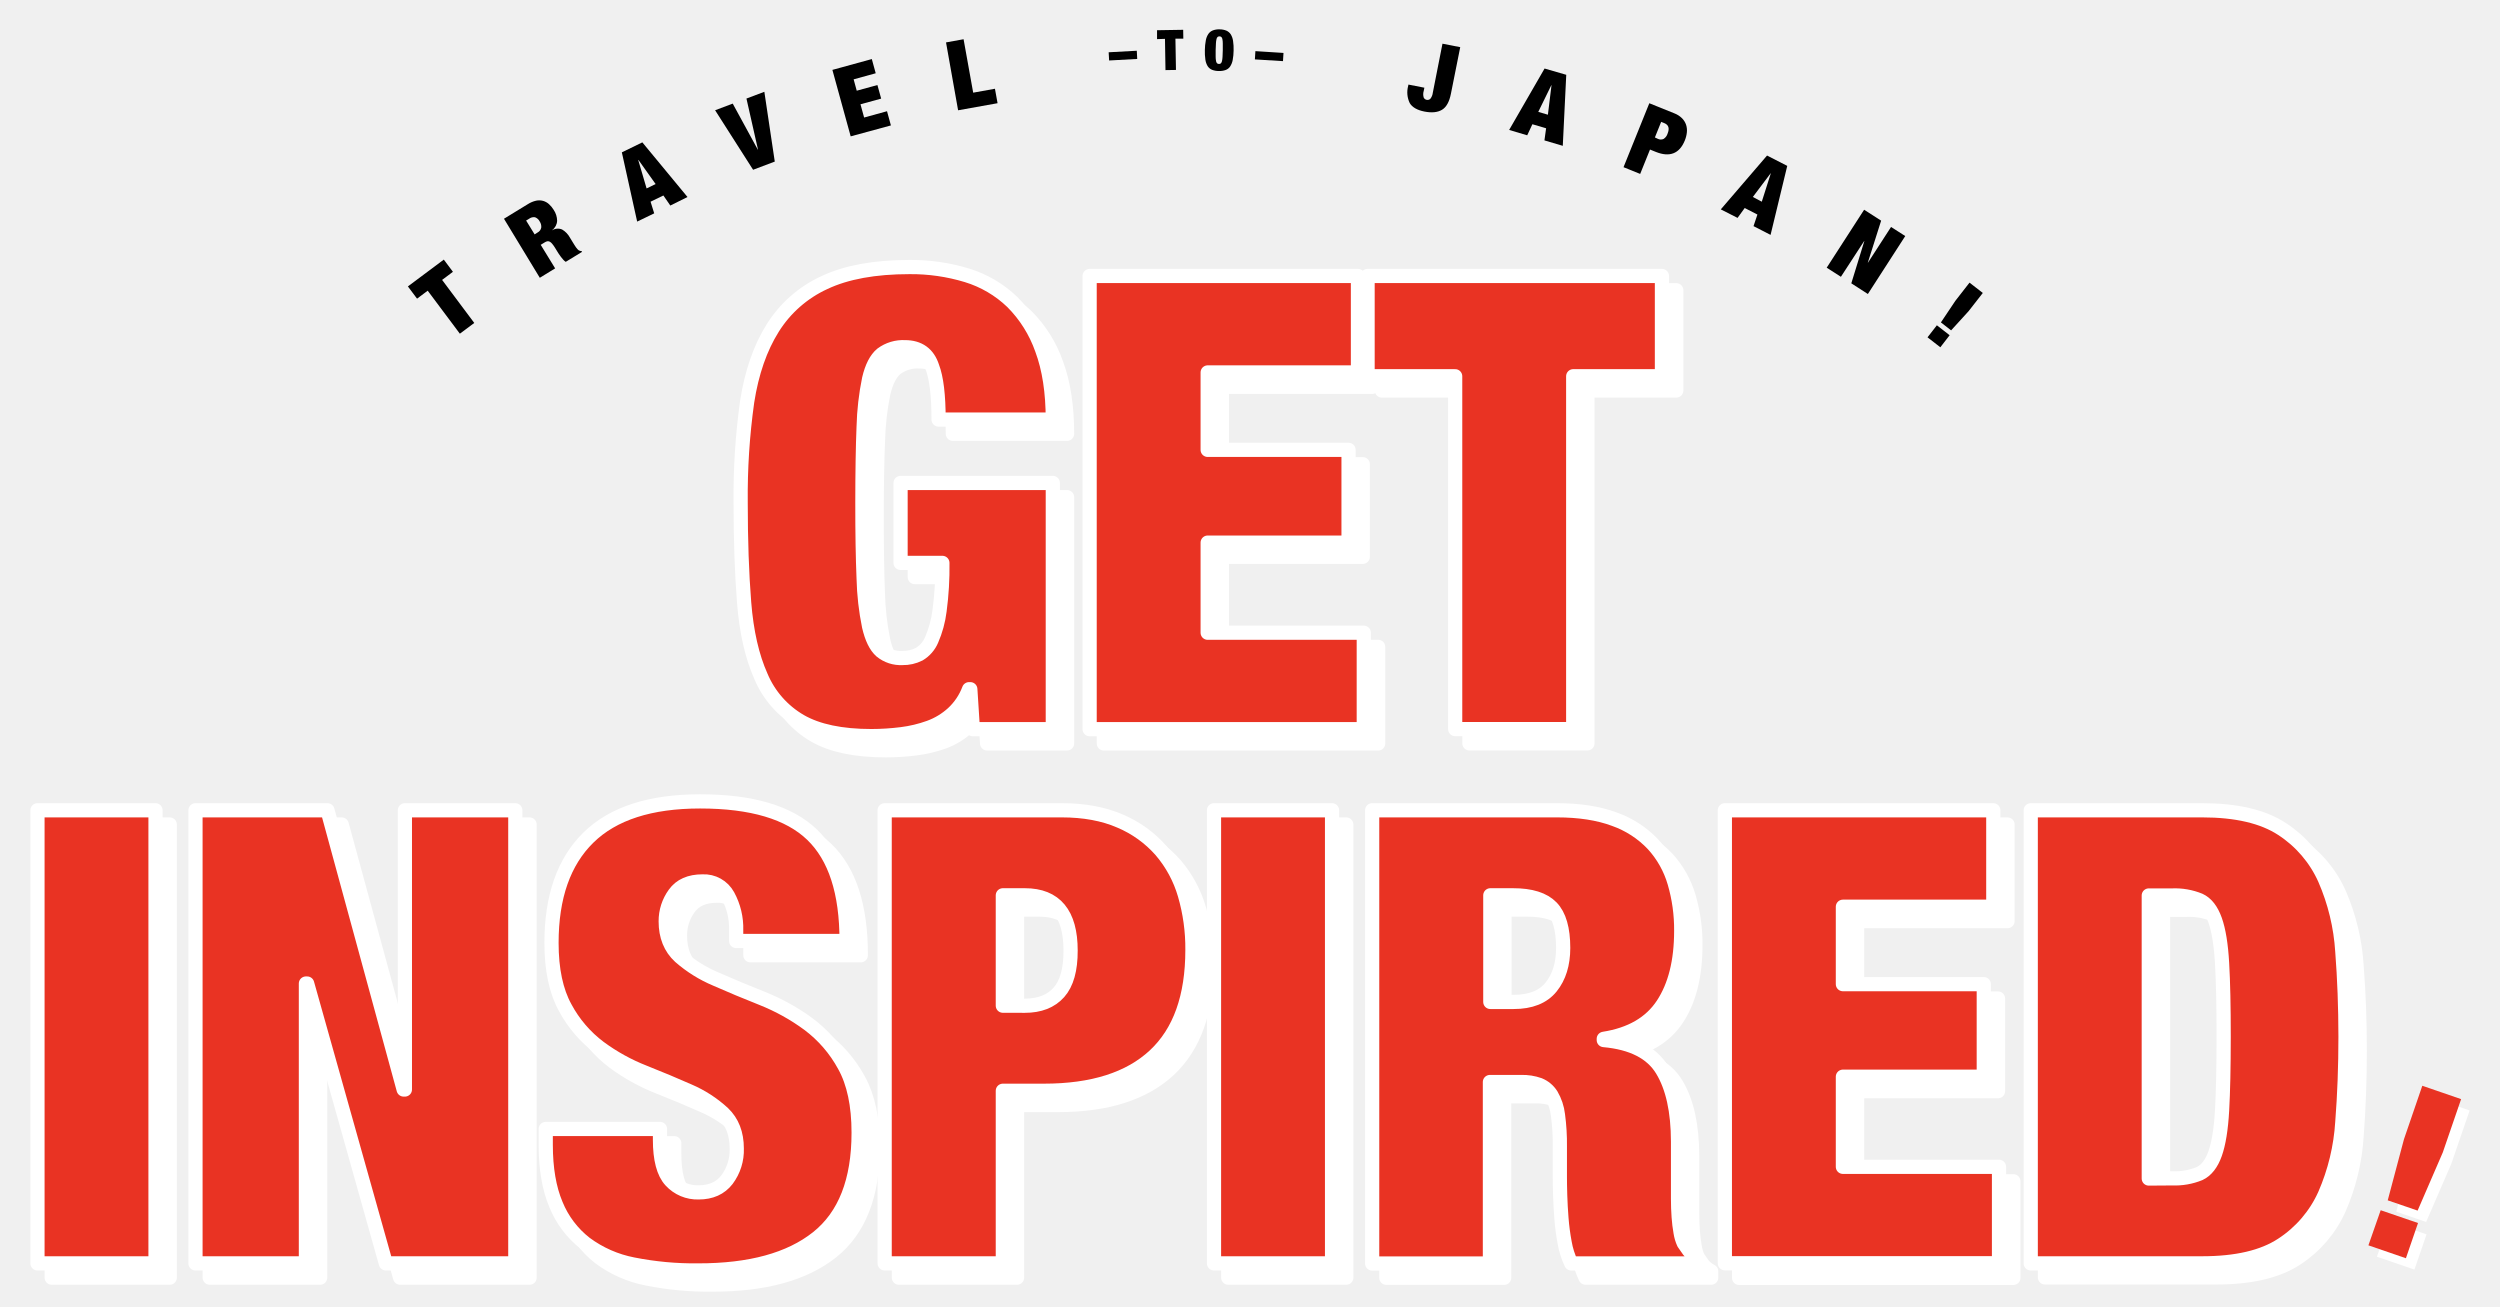
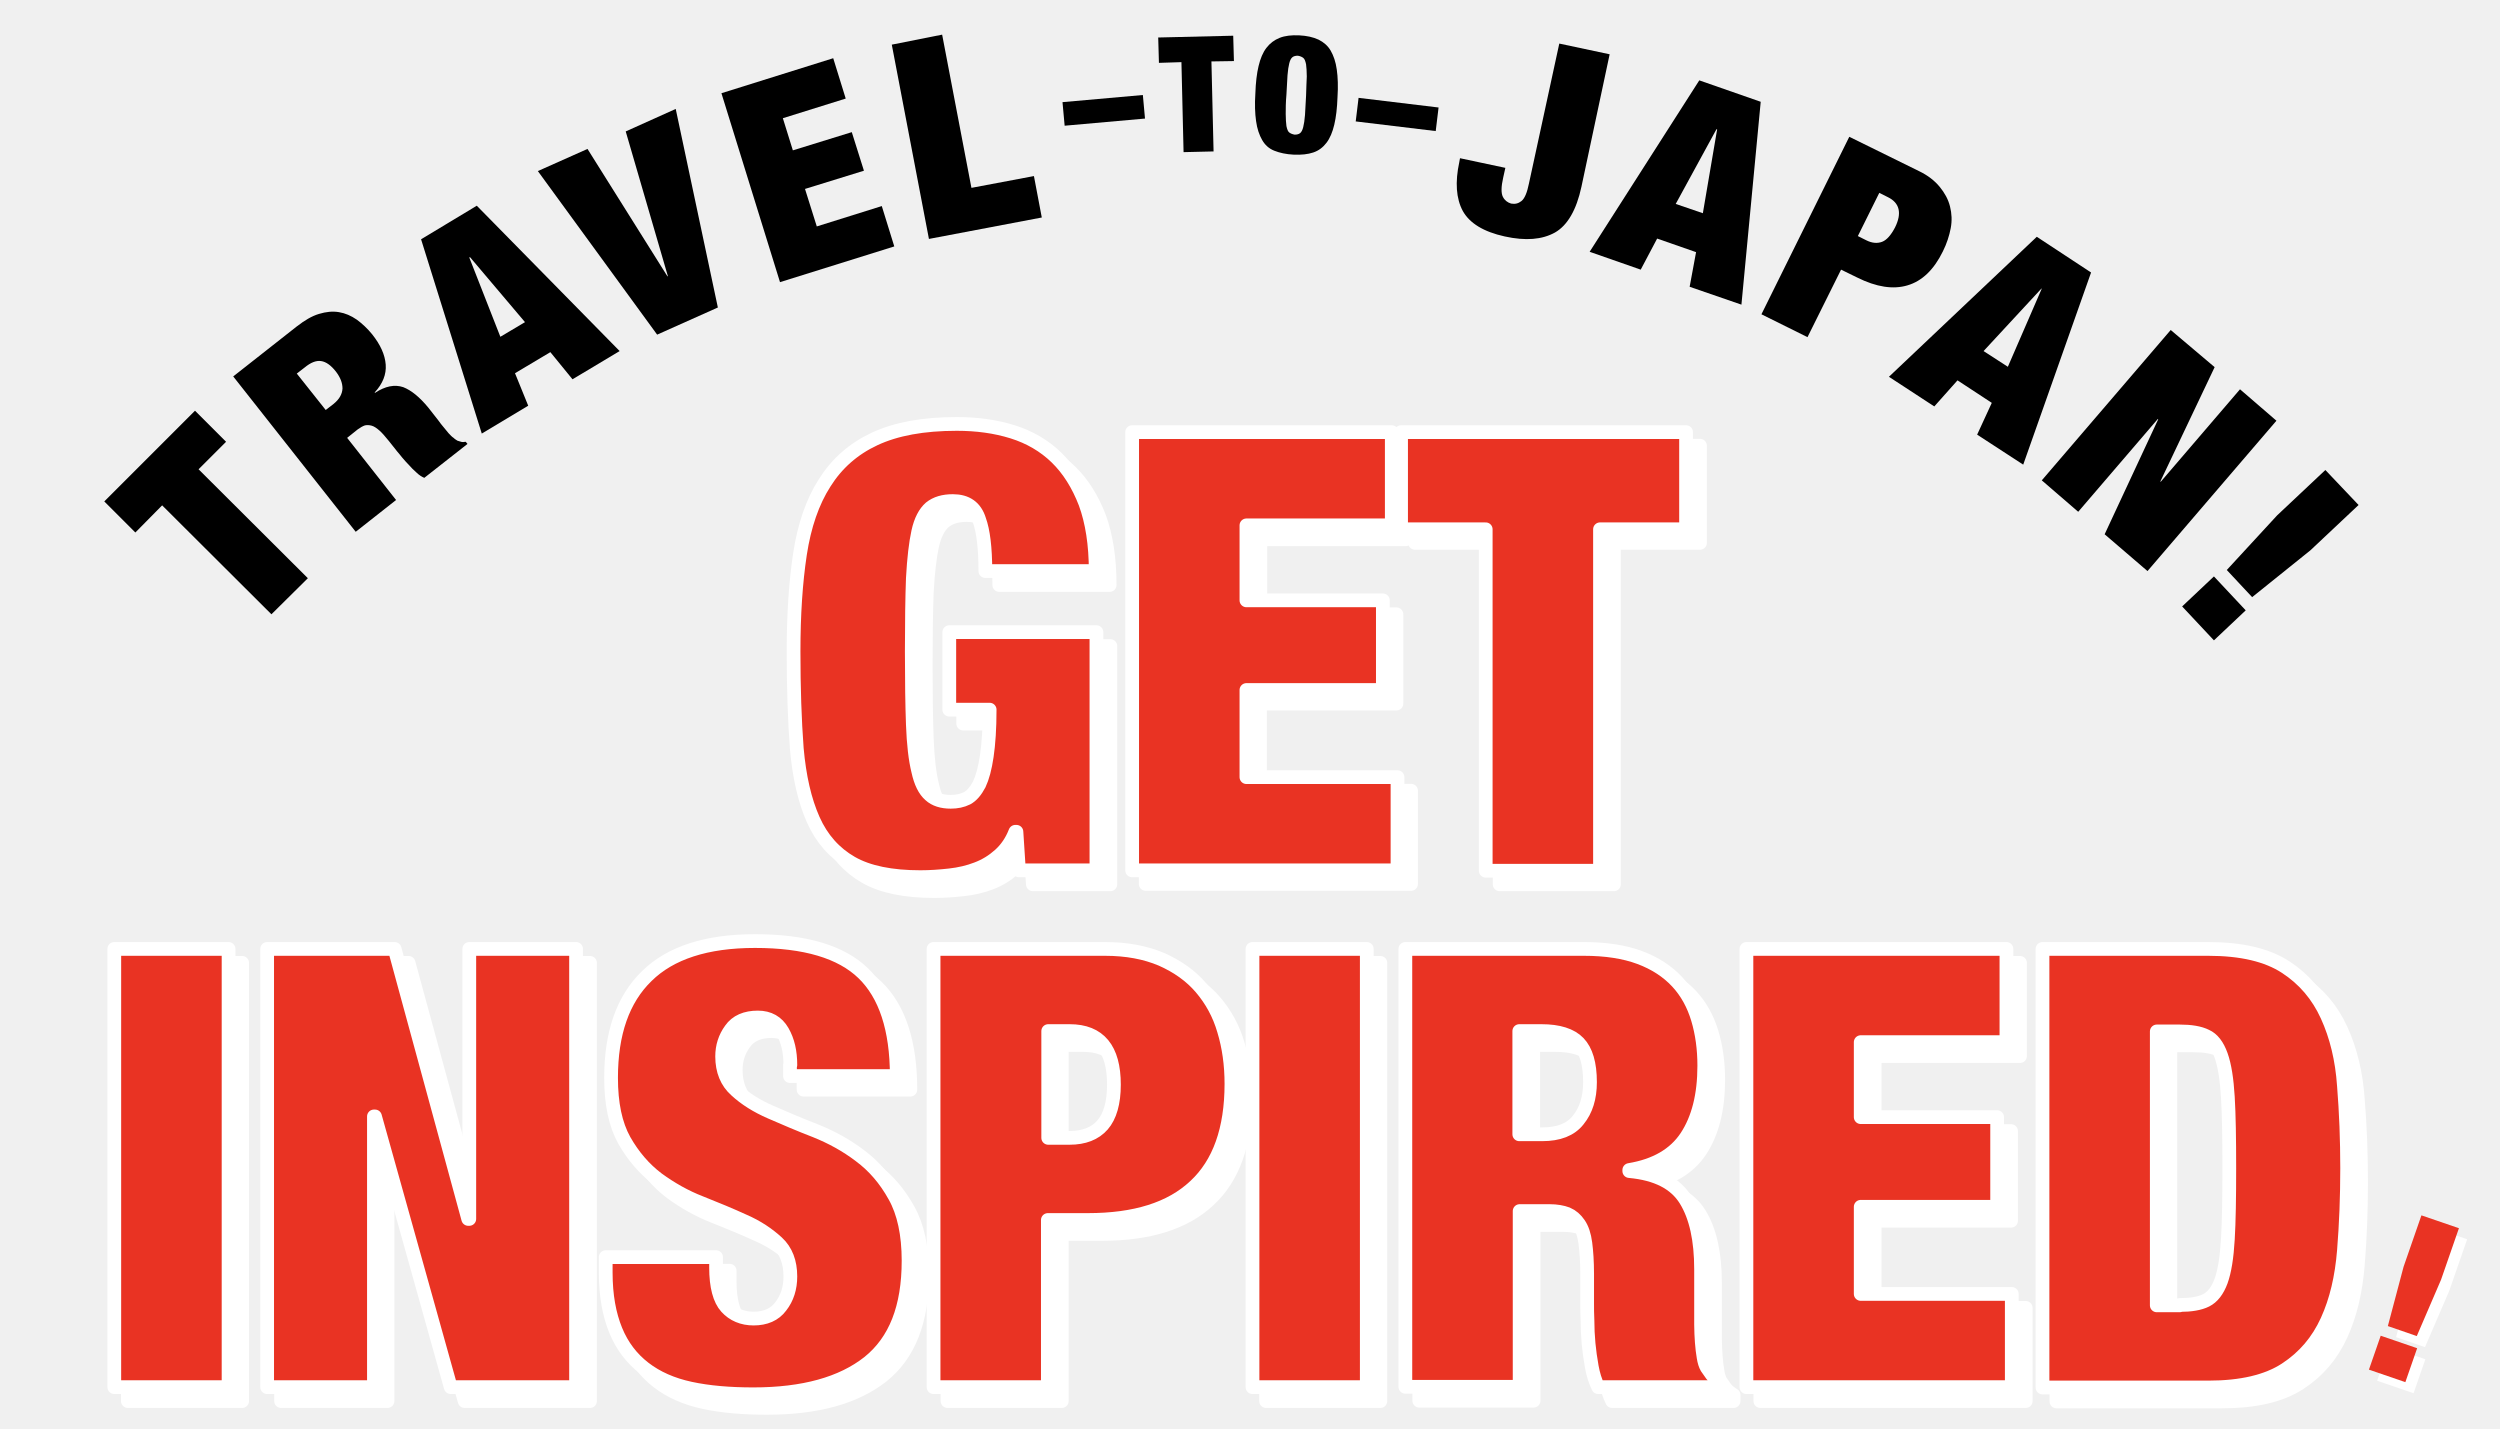
- <svg xmlns="http://www.w3.org/2000/svg" id="Layer_1" data-name="Layer 1" viewBox="0 0 880 460">
-   <defs>
-     <style>.cls-1,.cls-3{fill:#fff;}.cls-1,.cls-2{stroke:#fff;stroke-linejoin:round;stroke-width:5px;}.cls-2,.cls-4{fill:#e93323;}</style>
-   </defs>
-   <path class="cls-1" d="M375.61,175v86.68H347.46l-.89-14.08h-.45a22.18,22.18,0,0,1-5.69,8.49,25,25,0,0,1-8.27,5,45.14,45.14,0,0,1-9.83,2.34,83,83,0,0,1-10.61.67q-15.87,0-25-5.25a33,33,0,0,1-13.85-15.74q-4.69-10.5-5.92-25.92t-1.23-35.29a239,239,0,0,1,2.35-35.52q2.34-15.4,8.93-25.91a42.3,42.3,0,0,1,18.21-16Q306.8,99,325.12,99a67.21,67.21,0,0,1,20.22,2.91,39.72,39.72,0,0,1,16,9.38A44.26,44.26,0,0,1,371.81,128q3.79,10.17,3.8,24.69H335.4q0-12.74-2.23-18.54-2.25-6.93-9.61-6.93a12.5,12.5,0,0,0-8.15,2.46q-3,2.46-4.47,8.71a95.57,95.57,0,0,0-1.9,16.86q-.45,10.62-.45,26.7T309,208.6a95.59,95.59,0,0,0,1.9,16.87q1.46,6.25,4.24,8.71a10.92,10.92,0,0,0,7.49,2.46,12.69,12.69,0,0,0,5.92-1.34,10.6,10.6,0,0,0,4.35-5A37.1,37.1,0,0,0,335.73,220a115.61,115.61,0,0,0,1-16.87H322V175Z" />
-   <path class="cls-1" d="M483.05,102.16v34H430.11v27.25H479.7V196H430.11V227.7h55v34H388.56V102.16Z" />
-   <path class="cls-1" d="M486.41,137.46v-35.3H590.05v35.3H558.78v124.2H517.23V137.46Z" />
-   <path class="cls-1" d="M59.75,290.23v159.5H18.2V290.23Z" />
-   <path class="cls-1" d="M120.29,290.23l26.8,98.29h.45V290.23h38.87v159.5H140.84l-27.7-98.51h-.45v98.51H73.82V290.23Z" />
-   <path class="cls-1" d="M264.14,332.45a24,24,0,0,0-2.9-12.17,9.63,9.63,0,0,0-8.94-5q-6.69,0-9.83,4.36a16.28,16.28,0,0,0-3.12,9.71q0,7.83,5,12.4A46,46,0,0,0,257,349.65q7.59,3.36,16.3,6.82a72.89,72.89,0,0,1,16.31,9,45,45,0,0,1,12.62,14.63q5,9.06,5,23.57,0,25.47-14.52,37t-42,11.5a110.13,110.13,0,0,1-22.9-2.12,41,41,0,0,1-16.75-7.37A33.25,33.25,0,0,1,200.7,429q-3.57-8.49-3.57-21v-5.59h40.21v3.8q0,10.27,3.79,14.41a12.77,12.77,0,0,0,9.83,4.13q6.48,0,9.94-4.47a17.31,17.31,0,0,0,3.47-10.94q0-7.83-4.81-12.4a42.23,42.23,0,0,0-12.06-7.82q-7.26-3.24-15.75-6.59A69.09,69.09,0,0,1,216,373.78a43,43,0,0,1-12.06-14.08q-4.8-8.7-4.8-22.78,0-24.35,13-37.08t39.31-12.73q27.25,0,39.43,11.72T303,336.25H264.14Z" />
-   <path class="cls-1" d="M378.74,290.23a51.17,51.17,0,0,1,20.55,3.8,39.76,39.76,0,0,1,14.41,10.39,41.76,41.76,0,0,1,8.37,15.52,67.32,67.32,0,0,1,2.68,19.44q0,24.8-13.29,37.19t-39,12.4H358v60.76H316.41V290.23Zm-13,68.8q7.82,0,12-4.69t4.13-14.74q0-19.44-16.08-19.43H358V359Z" />
-   <path class="cls-1" d="M473.89,290.23v159.5H432.34V290.23Z" />
-   <path class="cls-1" d="M553,290.23q11.84,0,20.22,3.13a34.75,34.75,0,0,1,13.62,8.82,34.22,34.22,0,0,1,7.6,13.52,59,59,0,0,1,2.34,17q0,16.08-6.48,25.91T569.5,370.65v.45q15,1.33,20.55,10.5t5.59,25.24v20.1q0,3.36.22,6.37a51.8,51.8,0,0,0,.67,5.47,14.53,14.53,0,0,0,1.12,3.8c.59.89,1.19,1.75,1.78,2.57a8.84,8.84,0,0,0,2.91,2.34v2.24H558.11a27.39,27.39,0,0,1-2.35-7.37,85.08,85.08,0,0,1-1.12-8.49q-.33-4.25-.44-8.16c-.08-2.6-.11-4.72-.11-6.36V408.63a78.33,78.33,0,0,0-.67-11.17,17.72,17.72,0,0,0-2.35-7,8.92,8.92,0,0,0-4.24-3.57,17.62,17.62,0,0,0-6.37-1h-11v63.89H488V290.23Zm-15.19,67.46q8.93,0,13.18-5.25t4.24-13.73q0-10.05-4.13-14.3t-13.51-4.24h-8v37.52Z" />
-   <path class="cls-1" d="M706.65,290.23v34H653.71v27.25H703.3v32.61H653.71v31.72h55v34H612.16V290.23Z" />
-   <path class="cls-1" d="M780.15,290.23q18.09,0,28.14,6.59a41,41,0,0,1,15.08,17.65,75.14,75.14,0,0,1,6.14,25.47q1.13,14.4,1.12,30t-1.12,30a75.14,75.14,0,0,1-6.14,25.47,40.91,40.91,0,0,1-15.08,17.65q-10,6.58-28.14,6.59H719.83V290.23Zm-10.5,129.56a22.85,22.85,0,0,0,9.6-1.67q3.57-1.68,5.48-7t2.45-15.19q.55-9.83.56-25.91t-.56-25.91q-.55-9.82-2.45-15.19t-5.48-7a22.85,22.85,0,0,0-9.6-1.67h-8.27v99.62Z" />
-   <path class="cls-2" d="M370.59,170v86.67H342.45l-.9-14.07h-.44a22.16,22.16,0,0,1-5.7,8.49,24.88,24.88,0,0,1-8.26,5,45.43,45.43,0,0,1-9.83,2.35,85.14,85.14,0,0,1-10.61.67q-15.87,0-25-5.25a33,33,0,0,1-13.85-15.75q-4.69-10.5-5.92-25.91t-1.23-35.3A238.89,238.89,0,0,1,263,141.38Q265.39,126,272,115.46a42.25,42.25,0,0,1,18.21-16Q301.79,94,320.11,94a67.51,67.51,0,0,1,20.21,2.9,39.78,39.78,0,0,1,16,9.39A44.43,44.43,0,0,1,366.8,123q3.79,10.17,3.79,24.68H330.38q0-12.74-2.23-18.54-2.23-6.91-9.6-6.92a12.58,12.58,0,0,0-8.16,2.45q-3,2.46-4.47,8.71A95.82,95.82,0,0,0,304,150.2q-.43,10.61-.44,26.69t.44,26.7a95.46,95.46,0,0,0,1.9,16.86q1.45,6.26,4.25,8.72a10.89,10.89,0,0,0,7.48,2.45,12.51,12.51,0,0,0,5.92-1.34,10.64,10.64,0,0,0,4.36-5A37.18,37.18,0,0,0,330.72,215a115.56,115.56,0,0,0,1-16.86H317V170Z" />
-   <path class="cls-2" d="M478,97.15V131.1H425.1v27.25h49.59V191H425.1v31.72h54.95v33.95h-96.5V97.15Z" />
-   <path class="cls-2" d="M481.39,132.44V97.15H585v35.29H553.77v124.2H512.22V132.44Z" />
-   <path class="cls-2" d="M54.74,285.22V444.71H13.19V285.22Z" />
-   <path class="cls-2" d="M115.27,285.22l26.81,98.29h.44V285.22h38.87V444.71H135.82l-27.7-98.51h-.44v98.51H68.81V285.22Z" />
-   <path class="cls-2" d="M259.13,327.44a23.92,23.92,0,0,0-2.91-12.18,9.61,9.61,0,0,0-8.93-5q-6.71,0-9.83,4.35a16.27,16.27,0,0,0-3.13,9.72q0,7.81,5,12.4A46.59,46.59,0,0,0,252,344.64q7.59,3.35,16.31,6.81a73.08,73.08,0,0,1,16.3,9.05,45,45,0,0,1,12.63,14.63q5,9,5,23.57,0,25.46-14.52,37t-42,11.5a110.75,110.75,0,0,1-22.9-2.12,41.2,41.2,0,0,1-16.76-7.37,33.23,33.23,0,0,1-10.38-13.74q-3.58-8.49-3.58-21v-5.58h40.21v3.79q0,10.28,3.8,14.41a12.72,12.72,0,0,0,9.83,4.13q6.48,0,9.94-4.46a17.33,17.33,0,0,0,3.46-11q0-7.81-4.8-12.4a42.52,42.52,0,0,0-12.06-7.82q-7.26-3.22-15.75-6.59A68.71,68.71,0,0,1,211,368.76a42.83,42.83,0,0,1-12.06-14.07q-4.81-8.71-4.81-22.79,0-24.34,13-37.08t39.32-12.73q27.24,0,39.42,11.73T298,331.23H259.13Z" />
-   <path class="cls-2" d="M373.72,285.22q11.83,0,20.55,3.8a39.65,39.65,0,0,1,14.41,10.38,41.82,41.82,0,0,1,8.38,15.53,67.6,67.6,0,0,1,2.68,19.43q0,24.79-13.29,37.19t-39,12.4H353v60.76H311.4V285.22Zm-13,68.8q7.83,0,12-4.69t4.13-14.75q0-19.43-16.09-19.43H353V354Z" />
-   <path class="cls-2" d="M468.88,285.22V444.71H427.33V285.22Z" />
-   <path class="cls-2" d="M548,285.22q11.85,0,20.22,3.12a34.62,34.62,0,0,1,13.63,8.83,34.17,34.17,0,0,1,7.59,13.51,58.71,58.71,0,0,1,2.35,17q0,16.08-6.48,25.91t-20.78,12.07v.44q15,1.35,20.56,10.5t5.58,25.24v20.11q0,3.35.22,6.36a52.34,52.34,0,0,0,.67,5.48,14.44,14.44,0,0,0,1.12,3.79c.6.9,1.19,1.76,1.79,2.57a8.69,8.69,0,0,0,2.9,2.35v2.23H553.09a27.64,27.64,0,0,1-2.34-7.37,79.59,79.59,0,0,1-1.12-8.49c-.22-2.83-.37-5.54-.45-8.15s-.11-4.73-.11-6.37V403.61a76.88,76.88,0,0,0-.67-11.17,17.94,17.94,0,0,0-2.34-7,9,9,0,0,0-4.25-3.57,17.54,17.54,0,0,0-6.36-1h-11v63.88H483V285.22Zm-15.19,67.46q8.94,0,13.18-5.25t4.25-13.74q0-10.05-4.13-14.3t-13.52-4.24h-8v37.53Z" />
-   <path class="cls-2" d="M701.64,285.22v33.95H648.7v27.25h49.59V379H648.7v31.72h54.95v33.95h-96.5V285.22Z" />
-   <path class="cls-2" d="M775.13,285.22q18.09,0,28.15,6.59a40.89,40.89,0,0,1,15.08,17.64,75.44,75.44,0,0,1,6.14,25.47q1.11,14.41,1.12,30T824.5,395a75.44,75.44,0,0,1-6.14,25.47,40.89,40.89,0,0,1-15.08,17.64q-10,6.6-28.15,6.59H714.82V285.22Zm-10.5,129.56a22.92,22.92,0,0,0,9.61-1.68q3.57-1.67,5.47-7t2.46-15.19q.55-9.83.56-25.92t-.56-25.91q-.55-9.82-2.46-15.19t-5.47-7a22.92,22.92,0,0,0-9.61-1.68h-8.26v99.63Z" />
-   <path d="M146.8,105.13l-3.22-4.31,12.64-9.44,3.21,4.3-3.81,2.85,11.32,15.15-5.07,3.78-11.32-15.14Z" />
-   <path d="M185.84,71.84a9.09,9.09,0,0,1,2.87-1.2,5.24,5.24,0,0,1,2.47.07,5.15,5.15,0,0,1,2.06,1.15,8.55,8.55,0,0,1,1.65,2,7,7,0,0,1,1.22,3.87A4.36,4.36,0,0,1,194.37,81l0,.06a3.76,3.76,0,0,1,3.5-.27,7.37,7.37,0,0,1,2.73,2.83l1.08,1.77.52.84c.18.29.35.56.53.81a8,8,0,0,0,.53.66,1.91,1.91,0,0,0,.44.4c.15.07.3.14.44.19a1.3,1.3,0,0,0,.56.08l.18.29-5.74,3.51a4.12,4.12,0,0,1-.89-.77,9.78,9.78,0,0,1-.82-1c-.26-.35-.49-.69-.71-1l-.52-.82-.85-1.39a11.67,11.67,0,0,0-1-1.4,2.77,2.77,0,0,0-.86-.73,1.44,1.44,0,0,0-.83-.13,2.73,2.73,0,0,0-.91.38l-1.42.87,5.08,8.29-5.4,3.31L177.4,77Zm3.39,10a2.43,2.43,0,0,0,1.29-1.73A3.21,3.21,0,0,0,190,78a3.07,3.07,0,0,0-1.67-1.53,2.77,2.77,0,0,0-2.09.53l-1.05.63,3,4.88Z" />
-   <path d="M226.1,50.11,242,69.35l-6.05,3-2.44-3.54L229,71l1.28,4.1-6,2.9-5.39-24.37Zm-1.44,6.22,2.94,10,3.18-1.54-6.06-8.51Z" />
-   <path d="M257.92,36.47l8.84,16.22.06,0-4.07-18,6.3-2.38,3.67,24.57-7.63,2.88L251.72,38.81Z" />
-   <path d="M306.88,20.79l1.37,5-7.77,2.14,1.09,4,7.28-2,1.32,4.78-7.28,2,1.28,4.66,8.06-2.22,1.37,5L299.44,48,293,24.6Z" />
-   <path d="M339.18,13.81l3.38,18.81,7.66-1.38.92,5.09-13.89,2.49L333,14.93Z" />
-   <path d="M400.15,17.86l.15,2.89-9.89.54-.16-2.89Z" />
-   <path d="M407.28,13.77l0-3.13,9.2-.15.05,3.13-2.78,0,.19,11-3.69.06-.18-11Z" />
-   <path d="M424.45,14.2a5.94,5.94,0,0,1,.9-2.26,3.4,3.4,0,0,1,1.6-1.25,6.09,6.09,0,0,1,2.38-.36,6.24,6.24,0,0,1,2.37.46,3.53,3.53,0,0,1,1.54,1.32,6.1,6.1,0,0,1,.8,2.3,19,19,0,0,1,.19,3.39,19.28,19.28,0,0,1-.33,3.37,6.1,6.1,0,0,1-.91,2.26,3.24,3.24,0,0,1-1.59,1.22A6.54,6.54,0,0,1,429,25a6.69,6.69,0,0,1-2.37-.43,3.39,3.39,0,0,1-1.54-1.29,6.1,6.1,0,0,1-.8-2.3,19.13,19.13,0,0,1-.18-3.39A19.28,19.28,0,0,1,424.45,14.2ZM427.91,20a8.13,8.13,0,0,0,.14,1.5,1.42,1.42,0,0,0,.36.78,1,1,0,0,0,.66.23.93.93,0,0,0,.66-.2,1.49,1.49,0,0,0,.4-.77,8.83,8.83,0,0,0,.2-1.49q.06-.95.09-2.37c0-.95,0-1.74,0-2.37a8.26,8.26,0,0,0-.13-1.5,1.49,1.49,0,0,0-.36-.78,1,1,0,0,0-.66-.23,1,1,0,0,0-.67.2,1.42,1.42,0,0,0-.39.77,7.9,7.9,0,0,0-.2,1.49c0,.63-.07,1.42-.1,2.37S427.9,19.4,427.91,20Z" />
-   <path d="M451.79,18.63l-.18,2.89-9.89-.61L441.9,18Z" />
-   <path d="M510.72,33c-.56,2.86-1.62,4.75-3.16,5.66s-3.59,1.11-6.15.61-4.33-1.52-5.19-3a8.62,8.62,0,0,1-.55-6l.1-.5,5.61,1.1L501.15,32a3.94,3.94,0,0,0,0,2.36,1.48,1.48,0,0,0,2.3.45,4.11,4.11,0,0,0,.9-2.18l3.4-17.25L514,16.6Z" />
-   <path d="M551.32,26.33l-1.22,25-6.46-1.91.59-4.26-4.83-1.43-1.82,3.9-6.36-1.89,12.47-21.62ZM546.06,30l-4.59,9.38,3.39,1L546.13,30Z" />
-   <path d="M589.36,39.89a7.86,7.86,0,0,1,2.68,1.7,6.05,6.05,0,0,1,1.45,2.29,6.42,6.42,0,0,1,.29,2.67,10.2,10.2,0,0,1-.72,2.89c-.95,2.34-2.28,3.83-4,4.5s-3.79.5-6.21-.47l-2.05-.83-3.46,8.58-5.86-2.37,9.08-22.51Zm-5.75,9a2.31,2.31,0,0,0,2,0A3.38,3.38,0,0,0,587,47q1.11-2.74-1.16-3.66l-1.11-.44-2.21,5.48Z" />
-   <path d="M629.11,58.39l-5.87,24.29-6-3.08,1.37-4.08-4.47-2.3-2.52,3.48-5.9-3L622,54.75ZM623.27,61,617,69.33,620.15,71l3.18-10Z" />
-   <path d="M662.16,77.67l-4.69,14.78.06,0,8.12-12.56,5,3.2-13.16,20.4-5.83-3.76,4.59-14.89-.06,0L648,97.43l-5-3.2,13.17-20.4Z" />
-   <path d="M686.27,118,683,122.24l-4.51-3.5,3.29-4.24Zm7-18.51,4.68,3.63-5,6.41-6.16,6.76-3.59-2.8,5.08-7.59Z" />
-   <path class="cls-3" d="M854.14,434.5l-4.26,12.4-13.2-4.54L841,430Zm1.51-48.31,13.66,4.7-6.45,18.77L854,430.13l-10.52-3.61L849.2,405Z" />
-   <path class="cls-4" d="M851.14,430.5l-4.26,12.4-13.2-4.54L838,426Zm1.51-48.31,13.66,4.7-6.45,18.77L851,426.13l-10.52-3.61L846.2,401Z" />
+ <svg xmlns="http://www.w3.org/2000/svg" version="1.1" x="0px" y="0px" viewBox="0 0 700 400" style="enable-background:new 0 0 700 400;" xml:space="preserve">
+   <style type="text/css">
+ 	.st0{fill:#E93323;}
+ 	.st1{opacity:0.18;}
+ 	.st2{fill:none;stroke:#000000;stroke-width:0.5;stroke-miterlimit:10;}
+ 	.st3{fill:#FF0C00;}
+ 	.st4{clip-path:url(#SVGID_4_);fill:#E93323;}
+ 	.st5{clip-path:url(#SVGID_4_);fill:none;stroke:#FFFFFF;stroke-width:0.802;stroke-miterlimit:10;}
+ 	.st6{filter:url(#Adobe_OpacityMaskFilter);}
+ 	.st7{fill:none;stroke:#FFFFFF;stroke-width:1.186;stroke-miterlimit:10;}
+ 	.st8{mask:url(#SVGID_5_);fill:#878787;}
+ 	.st9{fill:#FFFFFF;}
+ 	.st10{fill:none;stroke:#FFFFFF;stroke-miterlimit:10;}
+ 	.st11{fill:#FF1500;}
+ 	.st12{clip-path:url(#SVGID_9_);fill:#E93323;}
+ 	.st13{clip-path:url(#SVGID_9_);fill:none;stroke:#FFFFFF;stroke-width:1.108;stroke-miterlimit:10;}
+ 	.st14{filter:url(#Adobe_OpacityMaskFilter_1_);}
+ 	.st15{fill:none;stroke:#FFFFFF;stroke-width:1.077;stroke-miterlimit:10;}
+ 	.st16{mask:url(#SVGID_10_);fill:#878787;}
+ 	.st17{opacity:0.91;fill:none;stroke:#FF0000;stroke-width:9;stroke-miterlimit:10;}
+ 	.st18{fill:#F3F3F3;}
+ 	.st19{fill:#FFFFFF;stroke:#E93323;stroke-width:9;stroke-miterlimit:10;}
+ 	.st20{fill:#FFFFFF;stroke:#FFFFFF;stroke-width:5;stroke-linejoin:round;stroke-miterlimit:10;}
+ 	.st21{fill:#E93323;stroke:#FFFFFF;stroke-width:5;stroke-linejoin:round;stroke-miterlimit:10;}
+ 	.st22{clip-path:url(#SVGID_16_);}
+ 	.st23{clip-path:url(#SVGID_18_);}
+ 	.st24{clip-path:url(#SVGID_20_);}
+ 	.st25{opacity:0.91;}
+ 	.st26{opacity:0.91;fill:none;stroke:#FF0000;stroke-width:6;stroke-miterlimit:10;}
+ 	.st27{fill:#FFFCFA;}
+ 	.st28{fill:#335690;}
+ 	.st29{fill:#DE3C3A;}
+ 	.st30{fill:#D2D2D2;}
+ 	.st31{clip-path:url(#SVGID_22_);fill:#E93323;}
+ 	.st32{clip-path:url(#SVGID_22_);fill:none;stroke:#FFFFFF;stroke-width:0.291;stroke-miterlimit:10;}
+ 	.st33{fill:none;stroke:#DE3C3A;stroke-width:9;stroke-miterlimit:10;}
+ 	.st34{opacity:0.3;}
+ 	.st35{clip-path:url(#SVGID_24_);fill:#E93323;}
+ 	.st36{clip-path:url(#SVGID_24_);fill:none;stroke:#FFFFFF;stroke-width:0.601;stroke-miterlimit:10;}
+ 	.st37{fill:none;stroke:#B22828;stroke-width:9;stroke-miterlimit:10;}
+ 	.st38{fill:none;stroke:#DE3C3A;stroke-width:9;stroke-linecap:round;stroke-miterlimit:10;}
+ 	.st39{filter:url(#Adobe_OpacityMaskFilter_2_);}
+ 	.st40{clip-path:url(#SVGID_26_);fill:#FFFFFF;}
+ 	.st41{opacity:0.42;clip-path:url(#SVGID_26_);mask:url(#_x30_ayzGx_1_);}
+ 	.st42{fill:#00FFFF;}
+ 	.st43{fill:#FFFFFF;stroke:#FFFFFF;stroke-width:3.848;stroke-linejoin:round;stroke-miterlimit:10;}
+ 	.st44{fill:#E93323;stroke:#FFFFFF;stroke-width:3.848;stroke-linejoin:round;stroke-miterlimit:10;}
+ 	.st45{display:none;}
+ 	.st46{display:inline;}
+ </style>
+   <g id="Layer_1">
+     <g>
+       <g>
+         <g>
+           <path class="st43" d="M310.9,180.9v66.7h-21.7l-0.7-10.8h-0.3c-1,2.6-2.5,4.8-4.4,6.5c-1.9,1.7-4,3-6.4,3.9      c-2.3,0.9-4.9,1.5-7.6,1.8c-2.7,0.3-5.4,0.5-8.2,0.5c-8.1,0-14.6-1.3-19.3-4c-4.7-2.7-8.3-6.7-10.7-12.1      c-2.4-5.4-3.9-12-4.6-19.9c-0.6-7.9-0.9-17-0.9-27.2c0-10.3,0.6-19.4,1.8-27.3c1.2-7.9,3.5-14.6,6.9-19.9c3.4-5.4,8-9.5,14-12.3      c6-2.8,13.6-4.2,23-4.2c5.6,0,10.8,0.7,15.6,2.2c4.8,1.5,8.9,3.9,12.3,7.2c3.4,3.3,6.1,7.6,8.1,12.8c1.9,5.2,2.9,11.5,2.9,19      h-30.9c0-6.5-0.6-11.3-1.7-14.3c-1.1-3.6-3.6-5.3-7.4-5.3c-2.6,0-4.7,0.6-6.3,1.9c-1.5,1.3-2.7,3.5-3.4,6.7      c-0.7,3.2-1.2,7.5-1.5,13c-0.2,5.4-0.3,12.3-0.3,20.5c0,8.3,0.1,15.1,0.3,20.5c0.2,5.4,0.7,9.8,1.5,13c0.7,3.2,1.8,5.4,3.3,6.7      c1.4,1.3,3.4,1.9,5.8,1.9c1.7,0,3.2-0.3,4.6-1c1.3-0.7,2.4-2,3.4-3.9c0.9-1.9,1.6-4.5,2.1-7.9c0.5-3.4,0.8-7.7,0.8-13h-11.3      v-21.7H310.9z" />
+           <path class="st43" d="M393.6,124.8V151h-40.7v21H391V197h-38.2v24.4h42.3v26.1h-74.3V124.8H393.6z" />
+           <path class="st43" d="M396.2,152v-27.2h79.8V152h-24.1v95.6h-32V152H396.2z" />
+           <path class="st43" d="M67.8,269.6v122.7h-32V269.6H67.8z" />
+           <path class="st43" d="M114.4,269.6l20.6,75.6h0.3v-75.6h29.9v122.7h-35.1l-21.3-75.8h-0.3v75.8H78.7V269.6H114.4z" />
+           <path class="st43" d="M225.1,302c0-3.7-0.7-6.8-2.2-9.4c-1.5-2.6-3.8-3.9-6.9-3.9c-3.4,0-6,1.1-7.6,3.4      c-1.6,2.2-2.4,4.7-2.4,7.5c0,4,1.3,7.2,3.9,9.5c2.6,2.4,5.8,4.4,9.7,6.1c3.9,1.7,8.1,3.5,12.5,5.2c4.5,1.8,8.7,4.1,12.5,7      c3.9,2.9,7.1,6.6,9.7,11.3c2.6,4.6,3.9,10.7,3.9,18.1c0,13.1-3.7,22.5-11.2,28.5c-7.5,5.9-18.2,8.9-32.3,8.9      c-6.6,0-12.5-0.5-17.6-1.6c-5.1-1.1-9.4-3-12.9-5.7c-3.5-2.7-6.2-6.2-8-10.6c-1.8-4.4-2.8-9.7-2.8-16.2v-4.3h30.9v2.9      c0,5.3,1,9,2.9,11.1c1.9,2.1,4.5,3.2,7.6,3.2c3.3,0,5.9-1.1,7.6-3.4c1.8-2.3,2.7-5.1,2.7-8.4c0-4-1.2-7.2-3.7-9.5      c-2.5-2.3-5.6-4.4-9.3-6c-3.7-1.7-7.8-3.4-12.1-5.1c-4.4-1.7-8.4-4-12.1-6.7c-3.7-2.8-6.8-6.4-9.3-10.8      c-2.5-4.5-3.7-10.3-3.7-17.5c0-12.5,3.3-22,10-28.5c6.6-6.5,16.7-9.8,30.3-9.8c14,0,24.1,3,30.3,9c6.2,6,9.4,15.6,9.4,28.8      h-29.9V302z" />
+           <path class="st43" d="M313.3,269.6c6.1,0,11.3,1,15.8,2.9c4.5,2,8.2,4.6,11.1,8c2.9,3.4,5.1,7.4,6.4,11.9      c1.4,4.6,2.1,9.6,2.1,15c0,12.7-3.4,22.3-10.2,28.6c-6.8,6.4-16.8,9.5-30,9.5h-11.2v46.8h-32V269.6H313.3z M303.3,322.5      c4,0,7.1-1.2,9.2-3.6c2.1-2.4,3.2-6.2,3.2-11.3c0-10-4.1-15-12.4-15h-6v29.9H303.3z" />
+           <path class="st43" d="M386.5,269.6v122.7h-32V269.6H386.5z" />
+           <path class="st43" d="M447.4,269.6c6.1,0,11.3,0.8,15.6,2.4c4.3,1.6,7.8,3.9,10.5,6.8c2.7,2.9,4.6,6.4,5.8,10.4      c1.2,4,1.8,8.4,1.8,13.1c0,8.3-1.7,14.9-5,19.9c-3.3,5-8.7,8.1-16,9.3v0.3c7.7,0.7,12.9,3.4,15.8,8.1c2.9,4.7,4.3,11.2,4.3,19.4      v10.5c0,1.6,0,3.3,0,5c0,1.7,0.1,3.4,0.2,4.9c0.1,1.5,0.3,3,0.5,4.2c0.2,1.3,0.5,2.2,0.9,2.9c0.5,0.7,0.9,1.3,1.4,2      c0.5,0.6,1.2,1.2,2.2,1.8v1.7h-34c-0.8-1.6-1.4-3.5-1.8-5.7c-0.4-2.2-0.7-4.4-0.9-6.5c-0.2-2.2-0.3-4.3-0.3-6.3      c-0.1-2-0.1-3.6-0.1-4.9v-8.3c0-3.4-0.2-6.3-0.5-8.6c-0.3-2.3-0.9-4.1-1.8-5.4c-0.9-1.3-1.9-2.2-3.3-2.8c-1.3-0.5-3-0.8-4.9-0.8      h-8.4v49.2h-32V269.6H447.4z M435.7,321.5c4.6,0,8-1.3,10.1-4c2.2-2.7,3.3-6.2,3.3-10.6c0-5.2-1.1-8.8-3.2-11      c-2.1-2.2-5.6-3.3-10.4-3.3h-6.2v28.9H435.7z" />
+           <path class="st43" d="M565.6,269.6v26.1h-40.7v21h38.2v25.1h-38.2v24.4h42.3v26.1h-74.3V269.6H565.6z" />
+           <path class="st43" d="M622.2,269.6c9.3,0,16.5,1.7,21.7,5.1c5.2,3.4,9,7.9,11.6,13.6c2.6,5.7,4.2,12.2,4.7,19.6      c0.6,7.4,0.9,15.1,0.9,23.1c0,8-0.3,15.7-0.9,23.1c-0.6,7.4-2.1,13.9-4.7,19.6c-2.6,5.7-6.4,10.2-11.6,13.6      c-5.2,3.4-12.4,5.1-21.7,5.1h-46.4V269.6H622.2z M614.1,369.3c3.1,0,5.6-0.4,7.4-1.3c1.8-0.9,3.2-2.7,4.2-5.4      c1-2.8,1.6-6.6,1.9-11.7c0.3-5,0.4-11.7,0.4-19.9c0-8.3-0.1-14.9-0.4-19.9c-0.3-5-0.9-8.9-1.9-11.7c-1-2.8-2.4-4.6-4.2-5.4      c-1.8-0.9-4.3-1.3-7.4-1.3h-6.4v76.7H614.1z" />
+         </g>
+         <g>
+           <g>
+             <path class="st44" d="M307,177v66.7h-21.7l-0.7-10.8h-0.3c-1,2.6-2.5,4.8-4.4,6.5c-1.9,1.7-4,3-6.4,3.9       c-2.3,0.9-4.9,1.5-7.6,1.8c-2.7,0.3-5.4,0.5-8.2,0.5c-8.1,0-14.6-1.3-19.3-4c-4.7-2.7-8.3-6.7-10.7-12.1       c-2.4-5.4-3.9-12-4.6-19.9c-0.6-7.9-0.9-17-0.9-27.2c0-10.3,0.6-19.4,1.8-27.3c1.2-7.9,3.5-14.6,6.9-19.9       c3.4-5.4,8-9.5,14-12.3c6-2.8,13.6-4.2,23-4.2c5.6,0,10.8,0.7,15.6,2.2c4.8,1.5,8.9,3.9,12.3,7.2c3.4,3.3,6.1,7.6,8.1,12.8       c1.9,5.2,2.9,11.5,2.9,19h-30.9c0-6.5-0.6-11.3-1.7-14.3c-1.1-3.6-3.6-5.3-7.4-5.3c-2.6,0-4.7,0.6-6.3,1.9       c-1.5,1.3-2.7,3.5-3.4,6.7c-0.7,3.2-1.2,7.5-1.5,13c-0.2,5.4-0.3,12.3-0.3,20.5c0,8.3,0.1,15.1,0.3,20.5       c0.2,5.4,0.7,9.8,1.5,13c0.7,3.2,1.8,5.4,3.3,6.7c1.4,1.3,3.4,1.9,5.8,1.9c1.7,0,3.2-0.3,4.6-1c1.3-0.7,2.4-2,3.4-3.9       c0.9-1.9,1.6-4.5,2.1-7.9c0.5-3.4,0.8-7.7,0.8-13h-11.3V177H307z" />
+             <path class="st44" d="M389.7,121v26.1H349v21h38.2v25.1H349v24.4h42.3v26.1H317V121H389.7z" />
+             <path class="st44" d="M392.3,148.1V121h79.8v27.2H448v95.6h-32v-95.6H392.3z" />
+             <path class="st44" d="M64,265.7v122.7H32V265.7H64z" />
+             <path class="st44" d="M110.5,265.7l20.6,75.6h0.3v-75.6h29.9v122.7h-35.1L105,312.6h-0.3v75.8H74.8V265.7H110.5z" />
+             <path class="st44" d="M221.3,298.2c0-3.7-0.7-6.8-2.2-9.4c-1.5-2.6-3.8-3.9-6.9-3.9c-3.4,0-6,1.1-7.6,3.4       c-1.6,2.2-2.4,4.7-2.4,7.5c0,4,1.3,7.2,3.9,9.5c2.6,2.4,5.8,4.4,9.7,6.1c3.9,1.7,8.1,3.5,12.5,5.2c4.5,1.8,8.7,4.1,12.5,7       c3.9,2.9,7.1,6.6,9.7,11.3c2.6,4.6,3.9,10.7,3.9,18.1c0,13.1-3.7,22.5-11.2,28.5c-7.5,5.9-18.2,8.9-32.3,8.9       c-6.6,0-12.5-0.5-17.6-1.6c-5.1-1.1-9.4-3-12.9-5.7c-3.5-2.7-6.2-6.2-8-10.6c-1.8-4.4-2.8-9.7-2.8-16.2V352h30.9v2.9       c0,5.3,1,9,2.9,11.1c1.9,2.1,4.5,3.2,7.6,3.2c3.3,0,5.9-1.1,7.6-3.4c1.8-2.3,2.7-5.1,2.7-8.4c0-4-1.2-7.2-3.7-9.5       c-2.5-2.3-5.6-4.4-9.3-6c-3.7-1.7-7.8-3.4-12.1-5.1c-4.4-1.7-8.4-4-12.1-6.7c-3.7-2.8-6.8-6.4-9.3-10.8       c-2.5-4.5-3.7-10.3-3.7-17.5c0-12.5,3.3-22,10-28.5c6.6-6.5,16.7-9.8,30.3-9.8c14,0,24.1,3,30.3,9c6.2,6,9.4,15.6,9.4,28.8       h-29.9V298.2z" />
+             <path class="st44" d="M309.4,265.7c6.1,0,11.3,1,15.8,2.9c4.5,2,8.2,4.6,11.1,8c2.9,3.4,5.1,7.4,6.4,11.9       c1.4,4.6,2.1,9.6,2.1,15c0,12.7-3.4,22.3-10.2,28.6c-6.8,6.4-16.8,9.5-30,9.5h-11.2v46.8h-32V265.7H309.4z M299.5,318.6       c4,0,7.1-1.2,9.2-3.6c2.1-2.4,3.2-6.2,3.2-11.3c0-10-4.1-15-12.4-15h-6v29.9H299.5z" />
+             <path class="st44" d="M382.7,265.7v122.7h-32V265.7H382.7z" />
+             <path class="st44" d="M443.5,265.7c6.1,0,11.3,0.8,15.6,2.4c4.3,1.6,7.8,3.9,10.5,6.8c2.7,2.9,4.6,6.4,5.8,10.4       c1.2,4,1.8,8.4,1.8,13.1c0,8.3-1.7,14.9-5,19.9c-3.3,5-8.7,8.1-16,9.3v0.3c7.7,0.7,12.9,3.4,15.8,8.1       c2.9,4.7,4.3,11.2,4.3,19.4v10.5c0,1.6,0,3.3,0,5c0,1.7,0.1,3.4,0.2,4.9c0.1,1.5,0.3,3,0.5,4.2c0.2,1.3,0.5,2.2,0.9,2.9       c0.5,0.7,0.9,1.3,1.4,2c0.5,0.6,1.2,1.2,2.2,1.8v1.7h-34c-0.8-1.6-1.4-3.5-1.8-5.7c-0.4-2.2-0.7-4.4-0.9-6.5       c-0.2-2.2-0.3-4.3-0.3-6.3c-0.1-2-0.1-3.6-0.1-4.9v-8.3c0-3.4-0.2-6.3-0.5-8.6c-0.3-2.3-0.9-4.1-1.8-5.4       c-0.9-1.3-1.9-2.2-3.3-2.8c-1.3-0.5-3-0.8-4.9-0.8h-8.4v49.2h-32V265.7H443.5z M431.8,317.6c4.6,0,8-1.3,10.1-4       c2.2-2.7,3.3-6.2,3.3-10.6c0-5.2-1.1-8.8-3.2-11c-2.1-2.2-5.6-3.3-10.4-3.3h-6.2v28.9H431.8z" />
+             <path class="st44" d="M561.8,265.7v26.1H521v21h38.2v25.1H521v24.4h42.3v26.1h-74.3V265.7H561.8z" />
+             <path class="st44" d="M618.3,265.7c9.3,0,16.5,1.7,21.7,5.1c5.2,3.4,9,7.9,11.6,13.6c2.6,5.7,4.2,12.2,4.7,19.6       c0.6,7.4,0.9,15.1,0.9,23.1c0,8-0.3,15.7-0.9,23.1c-0.6,7.4-2.1,13.9-4.7,19.6c-2.6,5.7-6.4,10.2-11.6,13.6       c-5.2,3.4-12.4,5.1-21.7,5.1h-46.4V265.7H618.3z M610.3,365.4c3.1,0,5.6-0.4,7.4-1.3c1.8-0.9,3.2-2.7,4.2-5.4       c1-2.8,1.6-6.6,1.9-11.7c0.3-5,0.4-11.7,0.4-19.9c0-8.3-0.1-14.9-0.4-19.9c-0.3-5-0.9-8.9-1.9-11.7c-1-2.8-2.4-4.6-4.2-5.4       c-1.8-0.9-4.3-1.3-7.4-1.3h-6.4v76.7H610.3z" />
+           </g>
+         </g>
+       </g>
+       <g>
+         <path d="M37.9,149.1l-8.7-8.7L54.6,115l8.7,8.7l-7.7,7.7l30.6,30.5L76,172l-30.6-30.5L37.9,149.1z" />
+         <path d="M83.1,91.4c2.2-1.7,4.2-2.9,6.2-3.5c2-0.6,3.8-0.8,5.6-0.5c1.8,0.3,3.4,1,5,2.1c1.5,1.1,3,2.5,4.3,4.1     c2.3,2.9,3.6,5.7,3.8,8.5c0.2,2.7-0.8,5.3-3.1,7.8l0.1,0.1c2.9-1.9,5.5-2.4,7.9-1.6c2.3,0.9,4.6,2.8,7,5.7l2.9,3.7     c0.4,0.6,0.9,1.2,1.4,1.8c0.5,0.6,1,1.2,1.4,1.7c0.5,0.5,0.9,1,1.4,1.3c0.4,0.4,0.8,0.6,1.1,0.8c0.4,0.1,0.7,0.2,1,0.3     c0.3,0.1,0.8,0.1,1.3,0l0.5,0.6l-12.1,9.5c-0.7-0.3-1.5-0.8-2.2-1.5c-0.8-0.7-1.5-1.4-2.1-2.1c-0.7-0.7-1.3-1.4-1.9-2.1     c-0.6-0.7-1-1.3-1.4-1.7l-2.3-2.9c-1-1.2-1.8-2.2-2.6-2.9c-0.8-0.7-1.5-1.2-2.2-1.4c-0.7-0.2-1.3-0.2-1.9-0.1     c-0.6,0.2-1.3,0.6-2,1.1l-3,2.4l13.7,17.4l-11.3,8.9l-34.3-43.5L83.1,91.4z M93.4,113.1c1.6-1.3,2.4-2.7,2.5-4.3     c0-1.6-0.6-3.1-1.8-4.7c-1.4-1.8-2.8-2.8-4.2-3c-1.4-0.2-2.9,0.4-4.6,1.8l-2.2,1.7l8.1,10.2L93.4,113.1z" />
+         <path d="M133.5,57.6l40,40.7l-13.2,7.9l-6.2-7.6l-9.9,5.9l3.7,9.1l-13,7.8l-17-54.4L133.5,57.6z M131.4,72.1l8.7,22.2l6.9-4.1     L131.6,72L131.4,72.1z" />
+         <path d="M164.5,41.7l22.4,35.7l0.1-0.1l-11.8-40.5l14-6.3L201,86.1l-17,7.6l-33.4-45.8L164.5,41.7z" />
+         <path d="M233.3,16.3l3.5,11.3l-17.6,5.5l2.8,9l16.5-5.1l3.4,10.8l-16.5,5.1l3.3,10.5l18.2-5.7l3.5,11.3l-32,10L202,26.1     L233.3,16.3z" />
+         <path d="M263.8,9.7l8.2,42.9l17.5-3.3l2.2,11.6l-31.6,6l-10.4-54.4L263.8,9.7z" />
+         <path d="M320,26.6l0.6,6.6l-22.5,2l-0.6-6.6L320,26.6z" />
+         <path d="M324.5,17.6l-0.2-7.1l21-0.5l0.2,7.1l-6.3,0.1l0.6,25.2l-8.4,0.2l-0.6-25.2L324.5,17.6z" />
+         <path d="M352.4,18.5c0.5-2.1,1.2-3.8,2.2-5.1c1-1.3,2.2-2.2,3.7-2.8c1.5-0.6,3.3-0.8,5.5-0.7c2.1,0.1,3.9,0.5,5.4,1.2     c1.4,0.7,2.6,1.7,3.4,3.1c0.8,1.4,1.4,3.1,1.7,5.3c0.3,2.1,0.4,4.7,0.2,7.7c-0.1,3-0.4,5.6-0.9,7.7c-0.5,2.1-1.2,3.8-2.2,5.1     c-1,1.3-2.2,2.2-3.7,2.7c-1.5,0.5-3.3,0.7-5.5,0.6c-2.1-0.1-3.9-0.5-5.4-1.1c-1.5-0.6-2.6-1.6-3.4-3c-0.8-1.4-1.4-3.1-1.7-5.3     c-0.3-2.1-0.4-4.7-0.2-7.7C351.6,23.1,351.9,20.6,352.4,18.5z M360,31.9c0,1.4,0.1,2.6,0.2,3.4c0.2,0.9,0.4,1.5,0.8,1.8     c0.4,0.3,0.9,0.5,1.5,0.6c0.6,0,1.1-0.1,1.5-0.4c0.4-0.3,0.7-0.9,0.9-1.7c0.2-0.8,0.4-2,0.5-3.4c0.1-1.4,0.2-3.2,0.3-5.4     c0.1-2.2,0.1-4,0.2-5.4c0-1.4-0.1-2.6-0.2-3.4c-0.2-0.9-0.4-1.5-0.8-1.8c-0.4-0.3-0.9-0.5-1.5-0.6c-0.6,0-1.1,0.1-1.5,0.4     c-0.4,0.3-0.7,0.9-0.9,1.7c-0.2,0.8-0.4,2-0.5,3.4c-0.1,1.4-0.2,3.2-0.3,5.4C360,28.7,360,30.5,360,31.9z" />
+         <path d="M402.8,30.1l-0.8,6.6L379.6,34l0.8-6.6L402.8,30.1z" />
+         <path d="M442.8,52.3c-1.4,6.5-3.9,10.8-7.4,12.8c-3.6,2-8.2,2.4-14.1,1.1c-5.9-1.3-9.8-3.7-11.7-7.1c-1.9-3.5-2.2-8.1-1-13.7     l0.2-1.1l12.7,2.7l-0.6,2.7c-0.6,2.6-0.6,4.4-0.1,5.4c0.5,1,1.3,1.6,2.3,1.9c1.1,0.2,2,0,2.9-0.7c0.9-0.7,1.6-2.4,2.1-4.9     l8.5-39.2l14.1,3L442.8,52.3z" />
+         <path d="M493,28.5l-5.4,56.8l-14.5-5l1.8-9.7L464,66.8l-4.6,8.7l-14.3-5l30.7-48L493,28.5z M480.6,36.2l-11.4,20.9l7.6,2.6     l4-23.5L480.6,36.2z" />
+         <path d="M537.3,47.9c2.5,1.2,4.4,2.7,5.8,4.4c1.4,1.7,2.4,3.5,2.9,5.5c0.5,2,0.6,4,0.2,6.1c-0.4,2.1-1.1,4.3-2.2,6.5     c-2.5,5.1-5.8,8.3-9.9,9.5c-4,1.2-8.7,0.5-14.1-2.2l-4.5-2.2l-9.4,18.9l-12.9-6.4l24.6-49.7L537.3,47.9z M522.6,67.3     c1.6,0.8,3.1,0.9,4.4,0.4c1.3-0.5,2.5-1.9,3.6-4c2-4,1.3-6.9-2-8.5l-2.4-1.2l-6,12.1L522.6,67.3z" />
+         <path d="M585.5,76.3l-19,53.8l-12.9-8.4l4.1-8.9l-9.6-6.3l-6.5,7.3l-12.7-8.3l41.4-39.2L585.5,76.3z M571.6,80.8l-16.2,17.5     l6.8,4.4l9.5-21.9L571.6,80.8z" />
+         <path d="M620.1,102.8l-15.2,32l0.1,0.1l22.2-25.9l10.2,8.8l-36.1,42.1l-12-10.3l15-32.2l-0.1-0.1l-22.3,26l-10.2-8.8l36.1-42.1     L620.1,102.8z" />
+         <path d="M628.8,170.9l-8.9,8.4l-8.9-9.5l8.9-8.4L628.8,170.9z M651.1,131.6l9.3,9.8l-13.5,12.7l-16.3,13.1l-7.1-7.6l14.1-15.3     L651.1,131.6z" />
+       </g>
+       <g>
+         <g>
+           <path class="st9" d="M679.1,380.6l-3.3,9.5l-10.2-3.5l3.3-9.5L679.1,380.6z M680.3,343.4l10.5,3.6l-5,14.4l-6.8,15.8l-8.1-2.8      l4.4-16.6L680.3,343.4z" />
+         </g>
+       </g>
+       <g>
+         <path class="st0" d="M676.8,377.5l-3.3,9.5l-10.2-3.5l3.3-9.5L676.8,377.5z M678,340.3l10.5,3.6l-5,14.4l-6.8,15.8l-8.1-2.8     l4.4-16.6L678,340.3z" />
+       </g>
+     </g>
+   </g>
+   <g id="floating_element" class="st45">
+ </g>
+   <g id="guide">
+ </g>
</svg>
